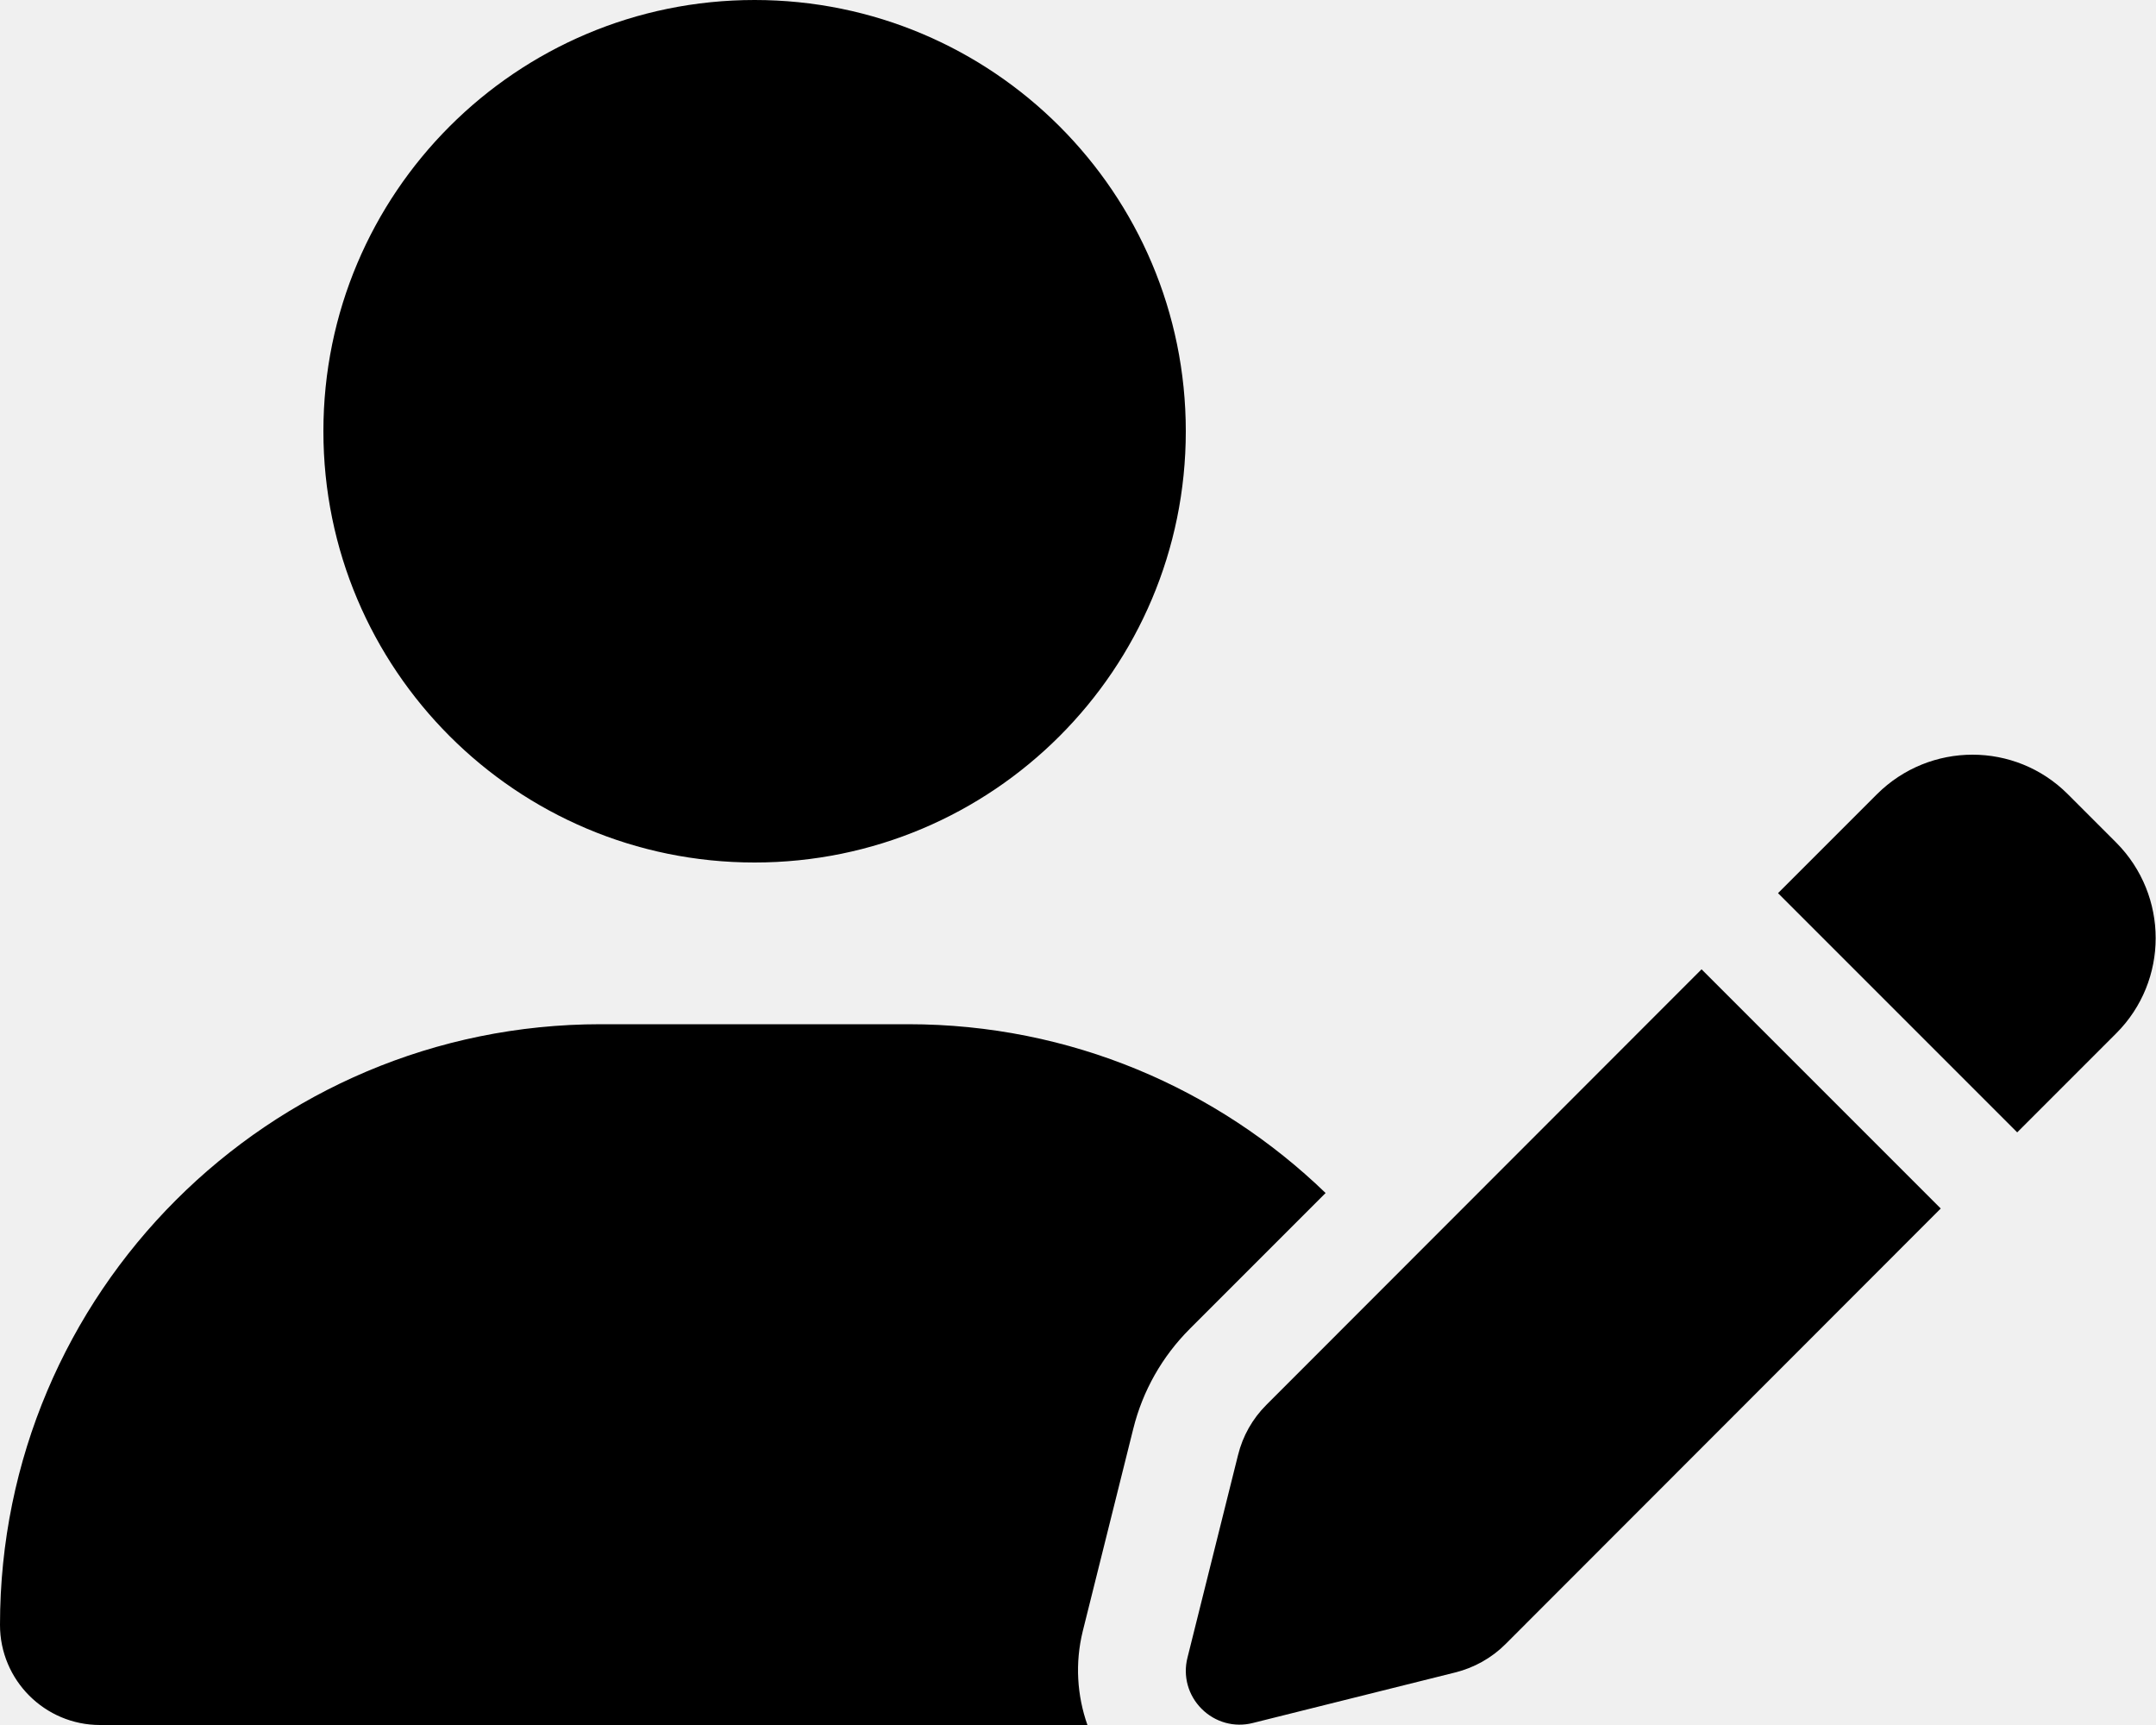
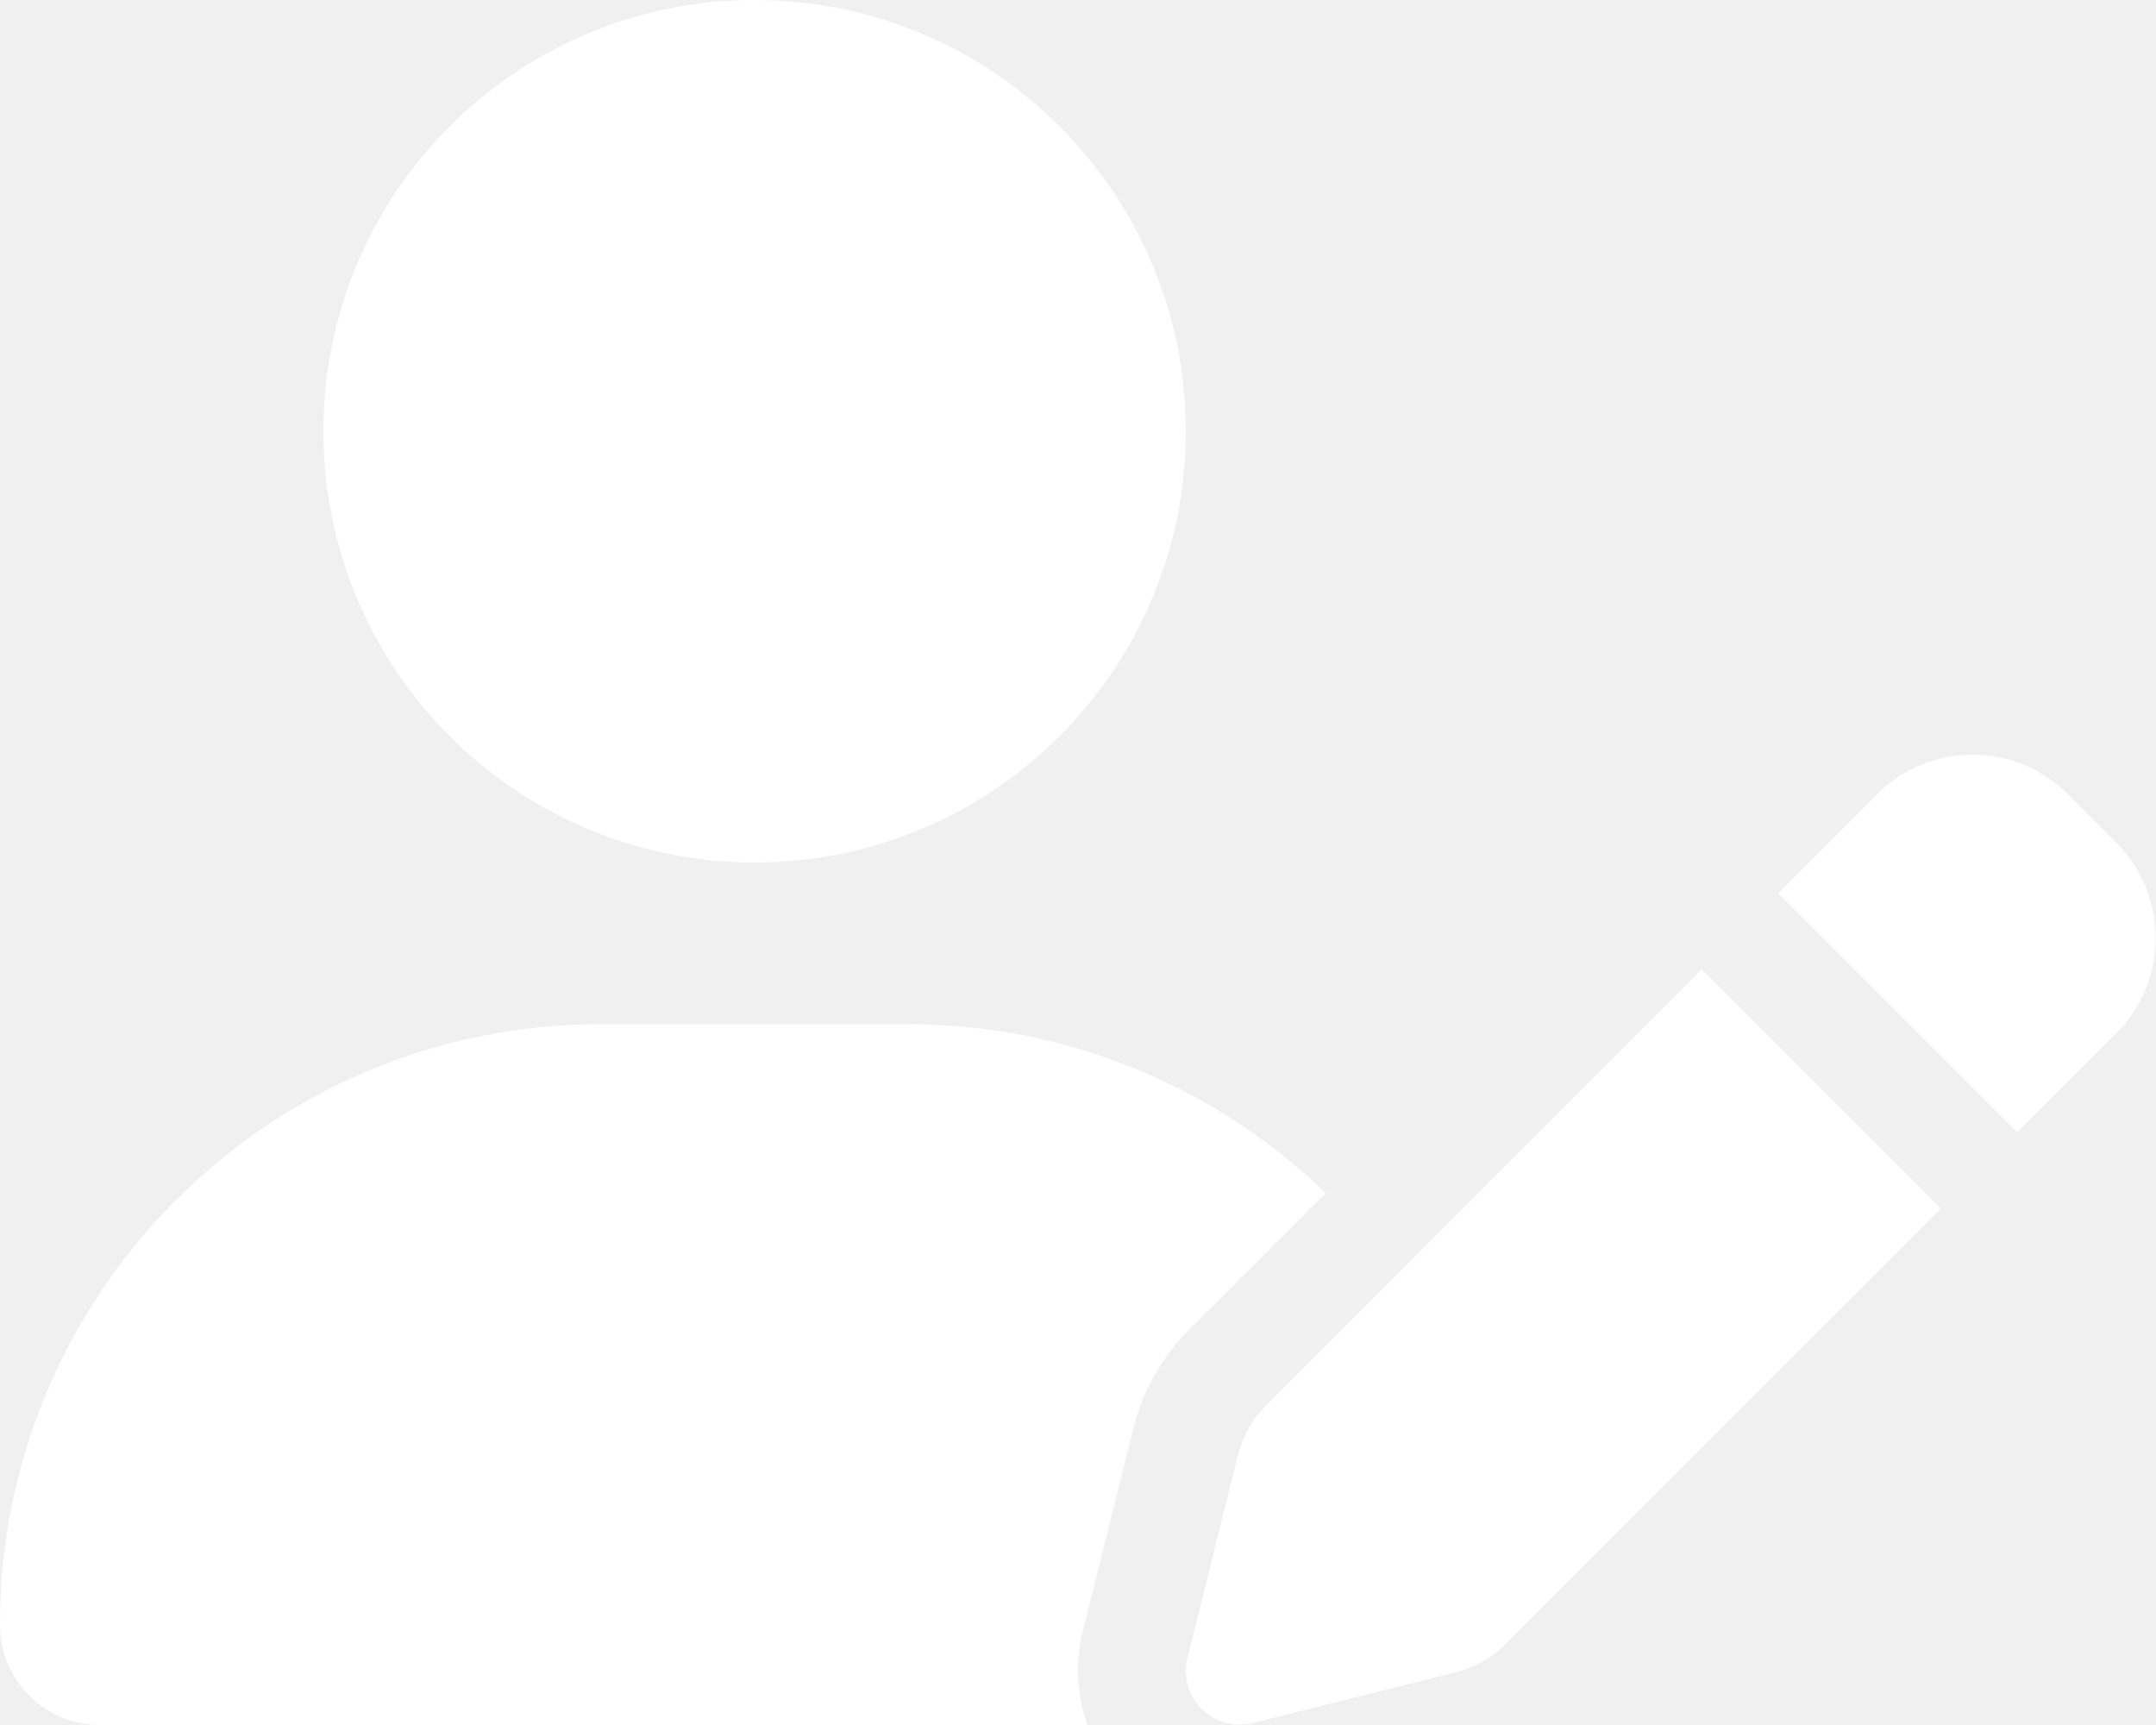
<svg xmlns="http://www.w3.org/2000/svg" viewBox="0 0 640 512">
-   <path d="M224 256A128 128 0 1 0 224 0a128 128 0 1 0 0 256zm-45.7 48C79.8 304 0 383.8 0 482.3C0 498.7 13.3 512 29.7 512H322.8c-3.1-8.8-3.7-18.4-1.4-27.8l15-60.1c2.8-11.3 8.6-21.5 16.8-29.7l40.3-40.3c-32.1-31-75.7-50.1-123.9-50.1H178.3zm435.5-68.3c-15.6-15.6-40.9-15.6-56.6 0l-29.4 29.4 71 71 29.4-29.4c15.6-15.6 15.6-40.9 0-56.6l-14.4-14.4zM375.9 417c-4.1 4.1-7 9.2-8.4 14.9l-15 60.1c-1.4 5.5 .2 11.2 4.2 15.2s9.7 5.6 15.2 4.2l60.1-15c5.6-1.4 10.8-4.3 14.9-8.4L576.1 358.7l-71-71L375.9 417z" />
+   <path fill="#FFF" d="M224 256A128 128 0 1 0 224 0a128 128 0 1 0 0 256zm-45.7 48C79.8 304 0 383.8 0 482.3C0 498.7 13.3 512 29.7 512H322.8c-3.1-8.8-3.7-18.4-1.4-27.8l15-60.1c2.8-11.3 8.6-21.5 16.8-29.7l40.3-40.3c-32.1-31-75.7-50.1-123.9-50.1H178.3zm435.5-68.3c-15.6-15.6-40.9-15.6-56.6 0l-29.4 29.4 71 71 29.4-29.4c15.6-15.6 15.6-40.9 0-56.6l-14.4-14.4zM375.9 417c-4.1 4.1-7 9.2-8.4 14.9l-15 60.1c-1.4 5.5 .2 11.2 4.2 15.2s9.7 5.6 15.2 4.2l60.1-15c5.6-1.4 10.8-4.3 14.9-8.4L576.1 358.7l-71-71L375.9 417z" />
</svg>
